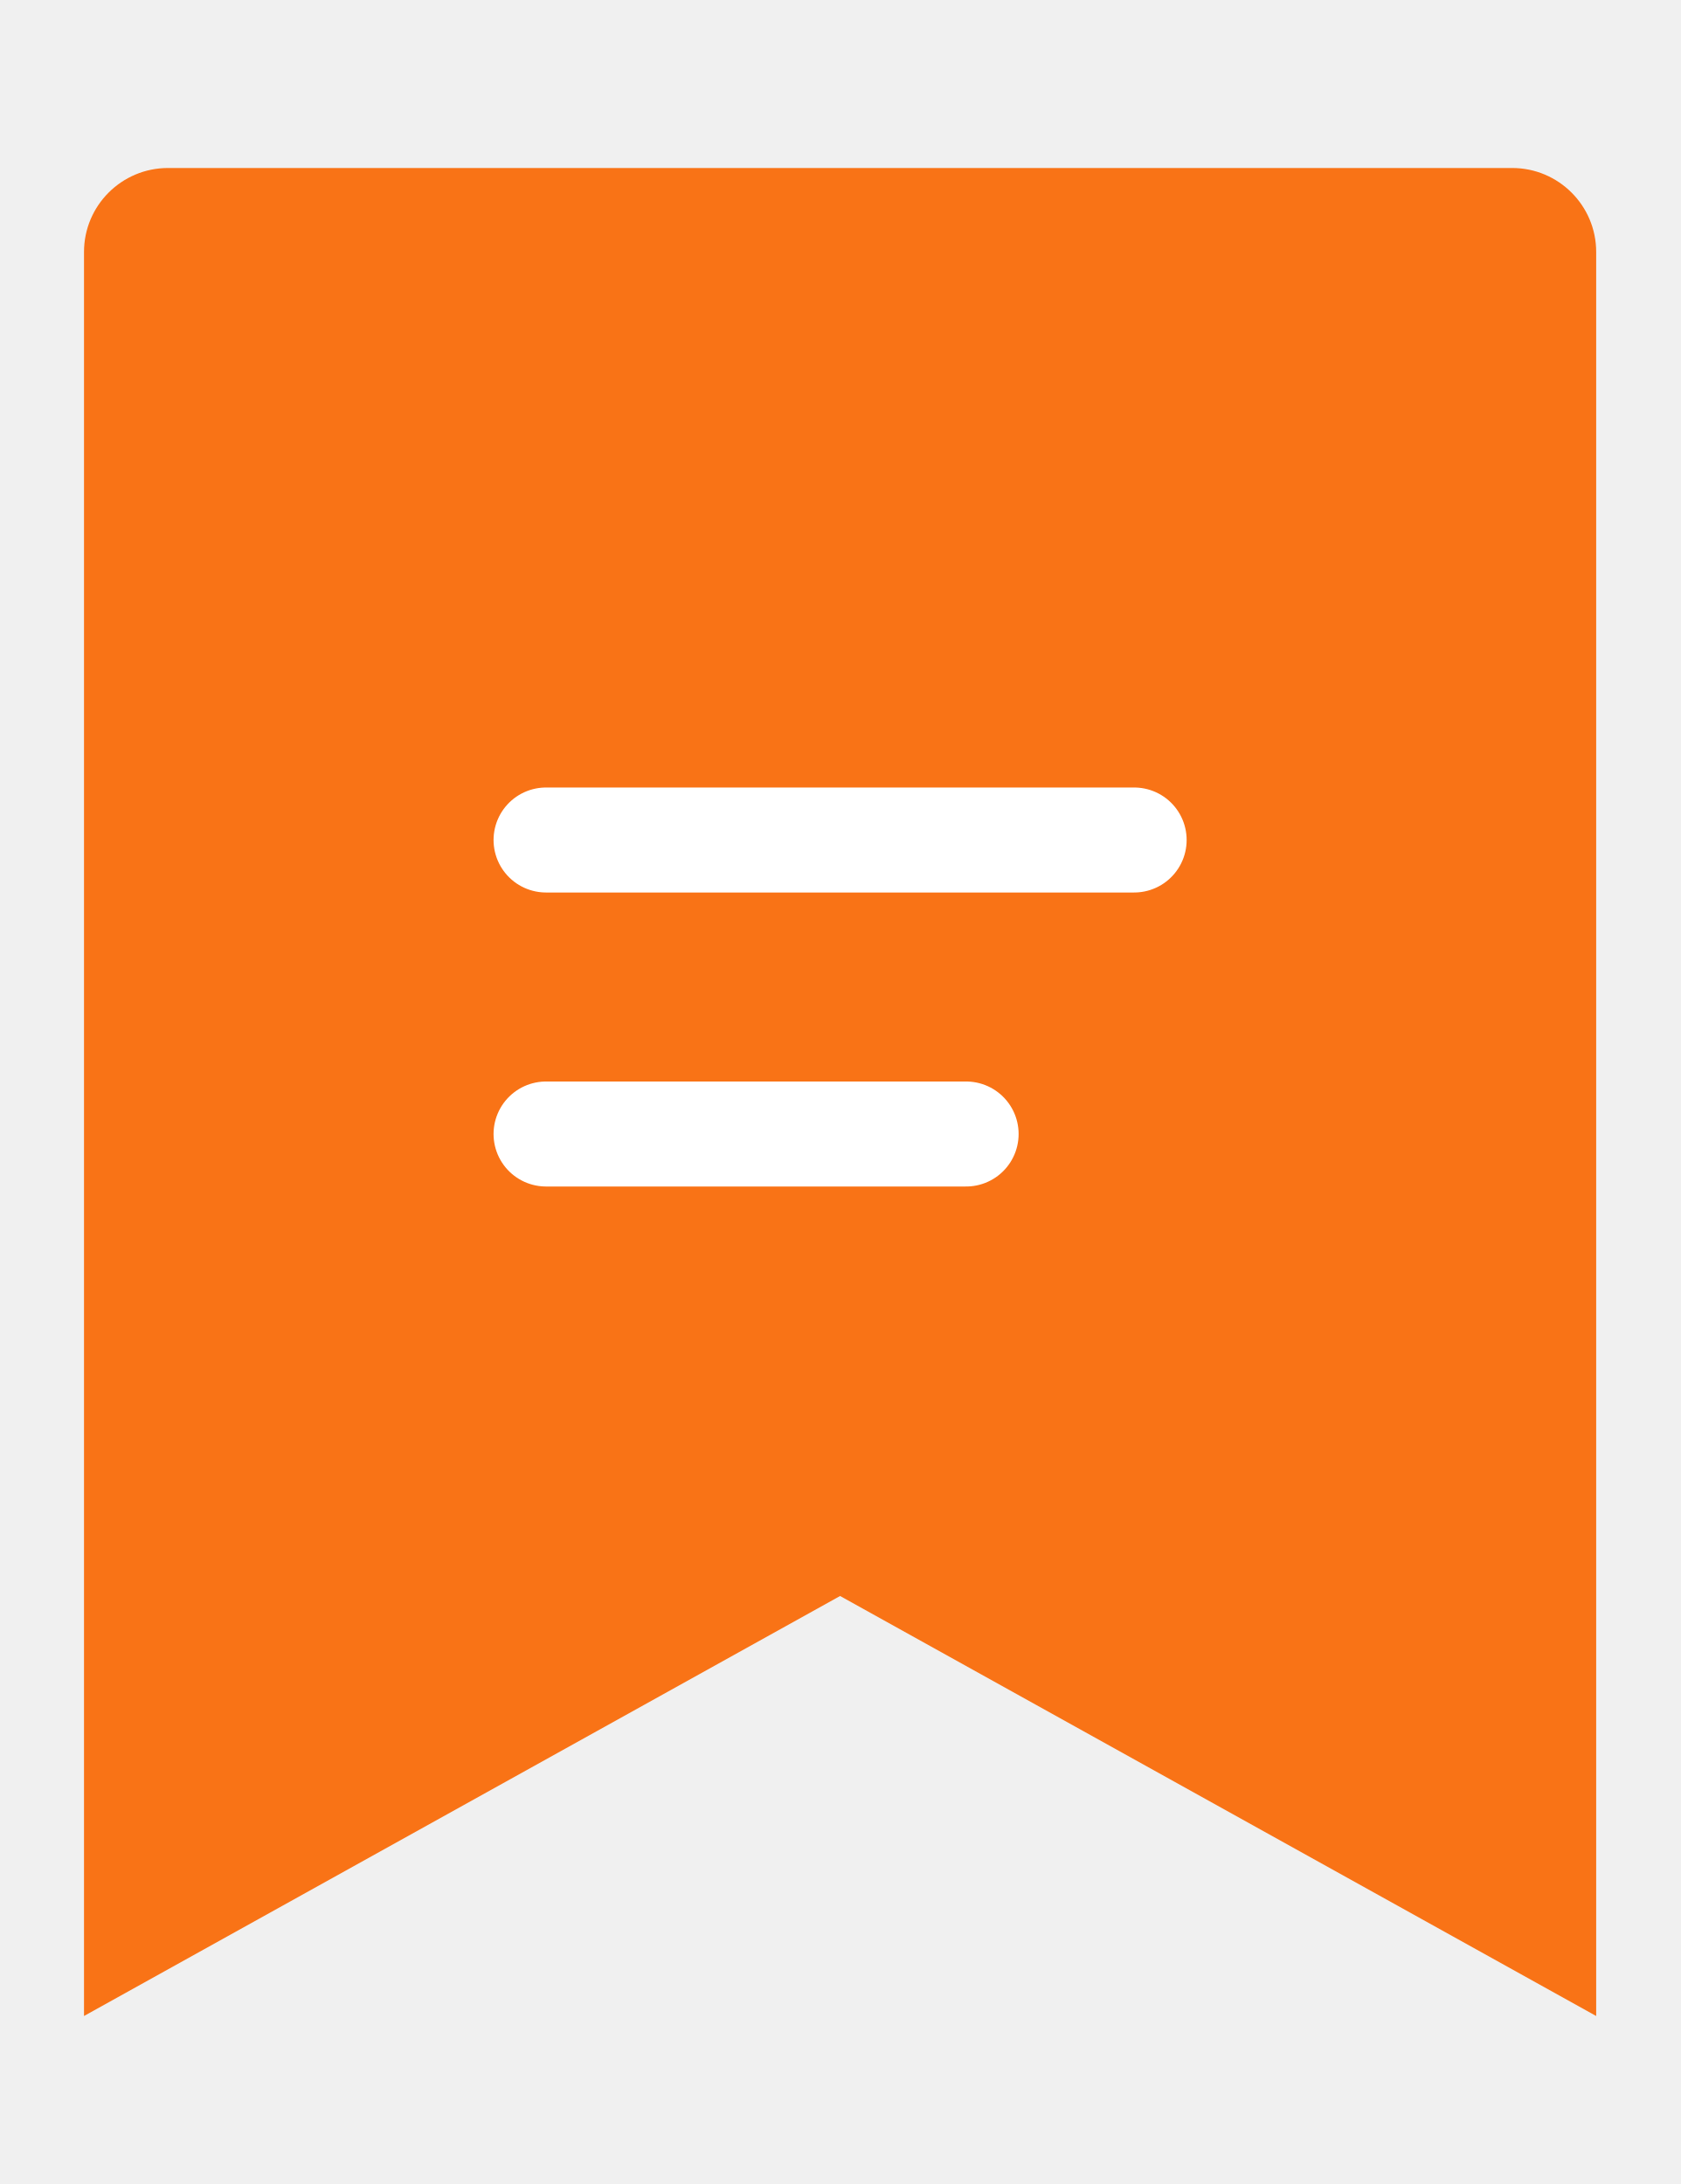
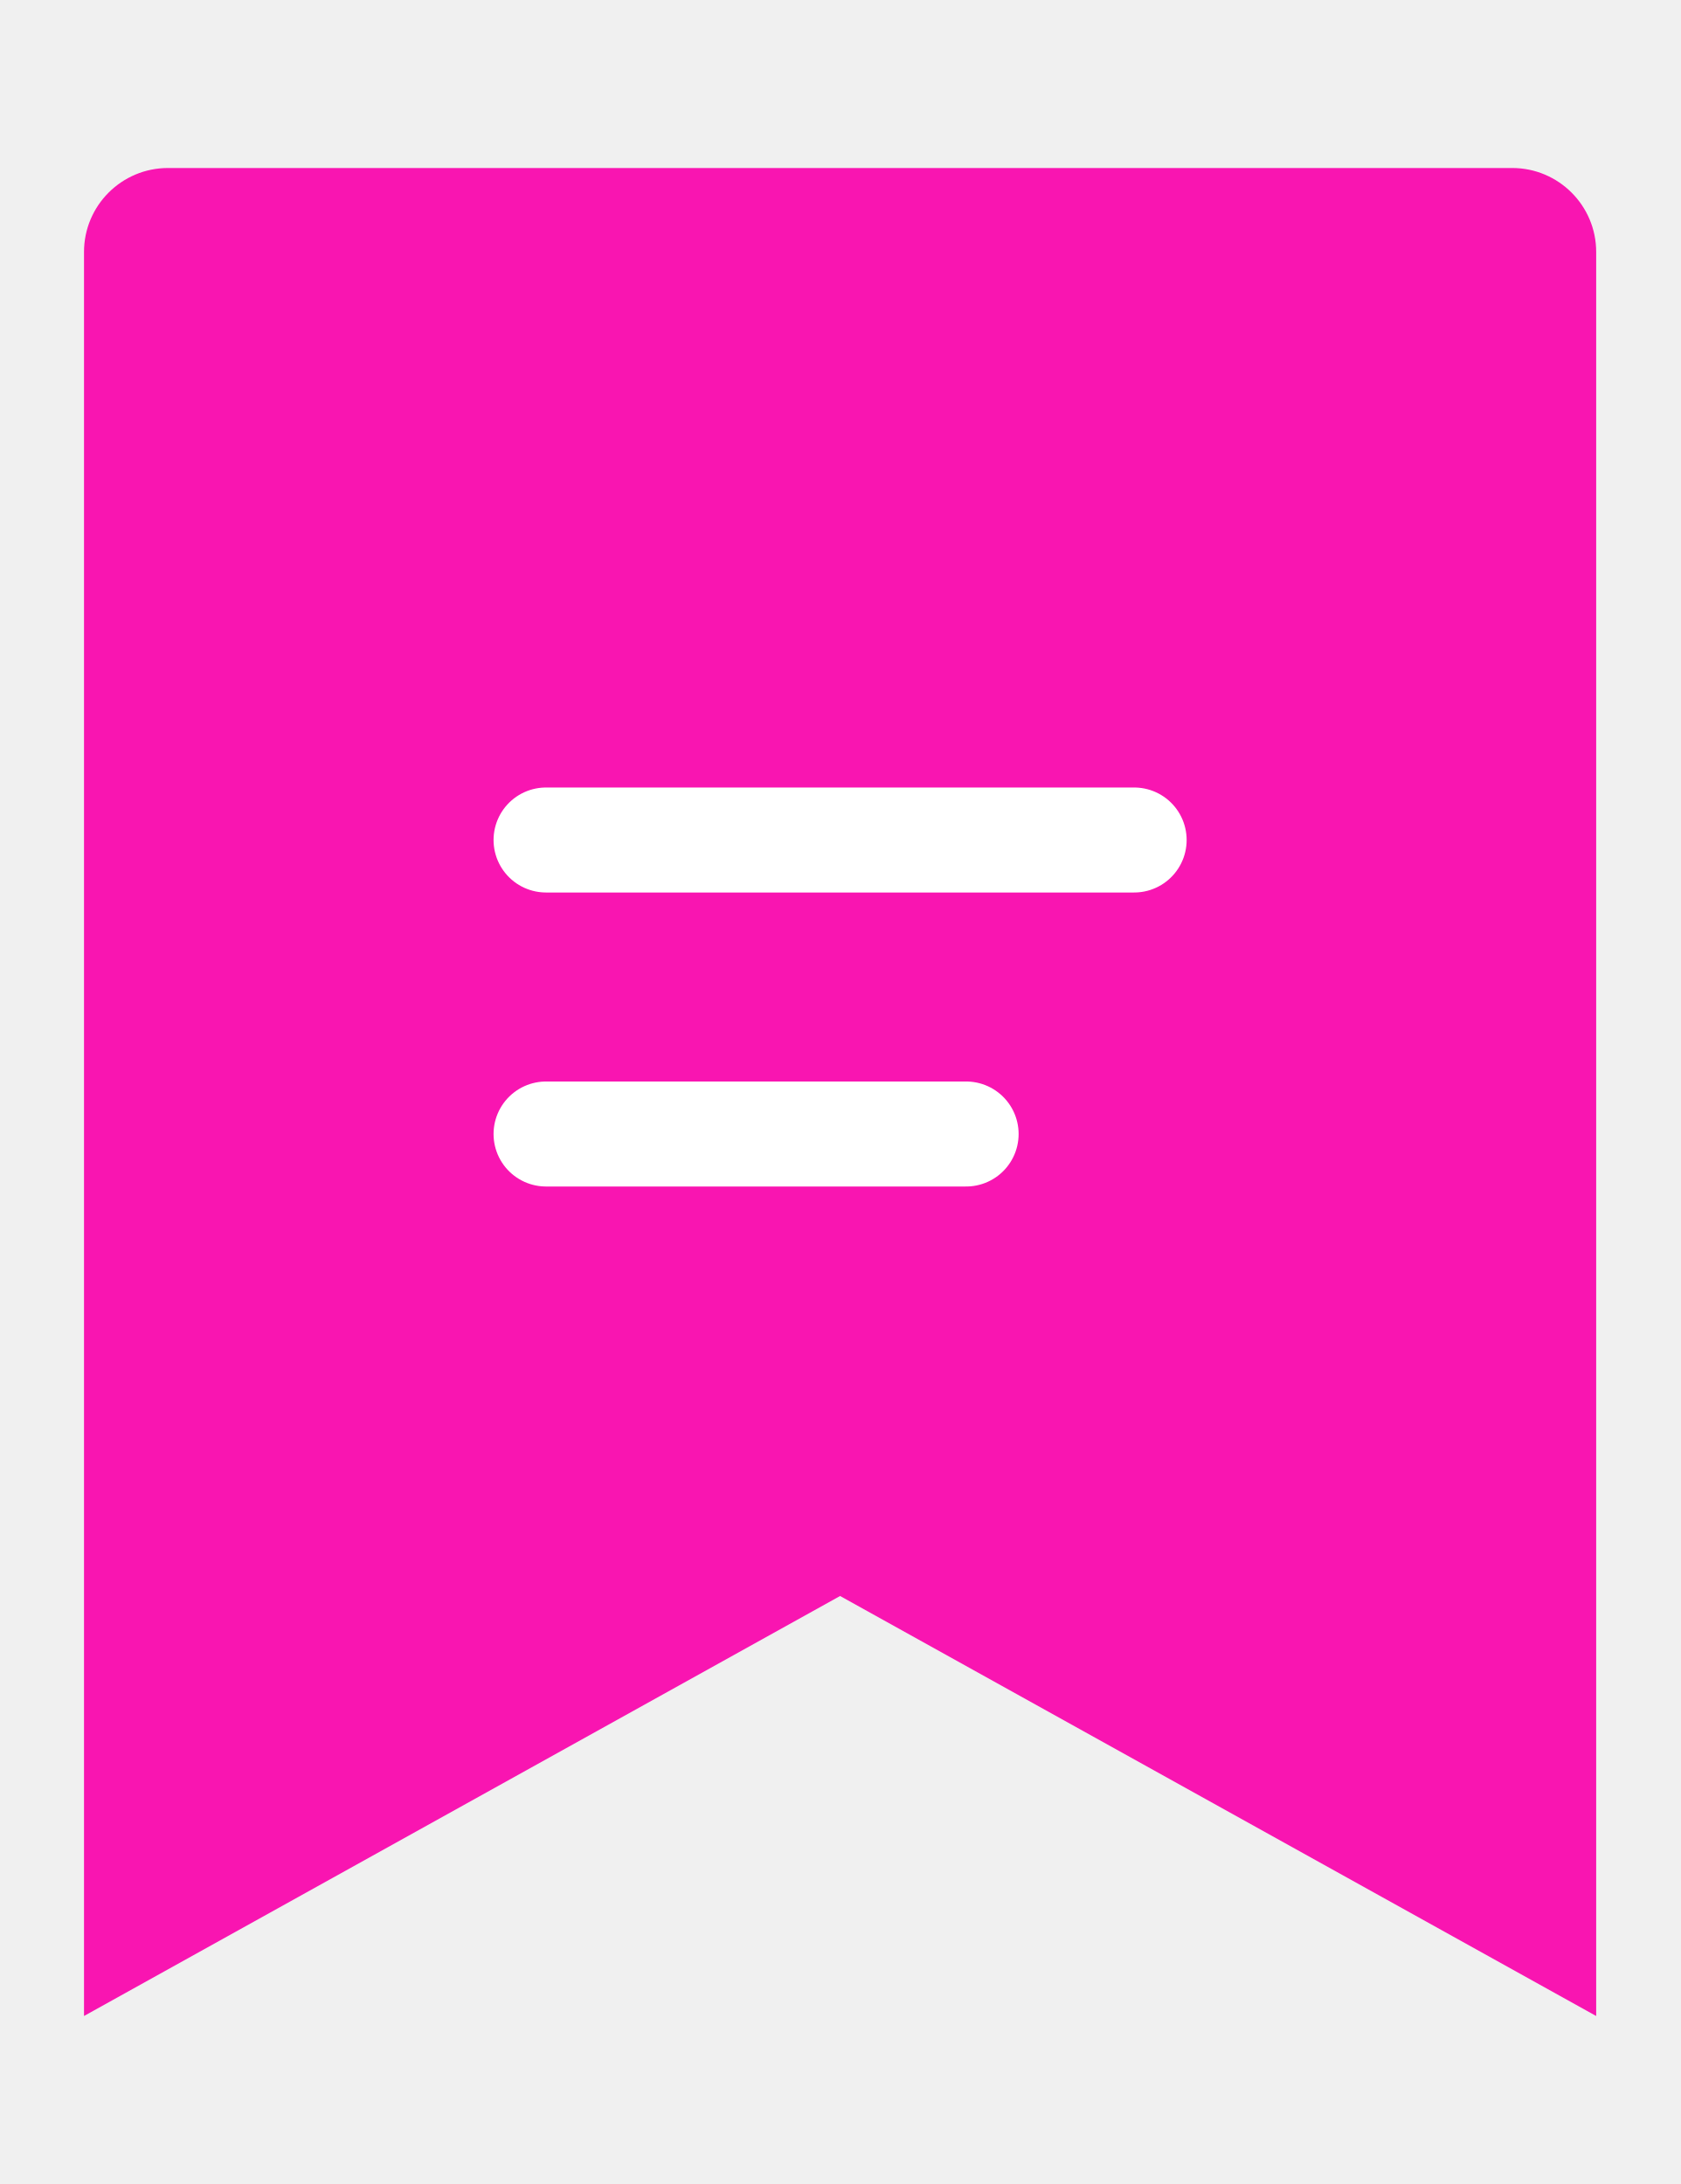
<svg xmlns="http://www.w3.org/2000/svg" viewBox="0 0 40 52" fill="none">
-   <path d="M4 4h32a2 2 0 0 1 2 2v42L20 38 2 48V6a2 2 0 0 1 2-2z" fill="#f97316" />
+   <path d="M4 4h32a2 2 0 0 1 2 2v42L20 38 2 48V6a2 2 0 0 1 2-2z" fill="#f915b1" />
  <path d="M13 20h14M13 27h10" stroke="white" stroke-width="2.5" stroke-linecap="round" />
</svg>
